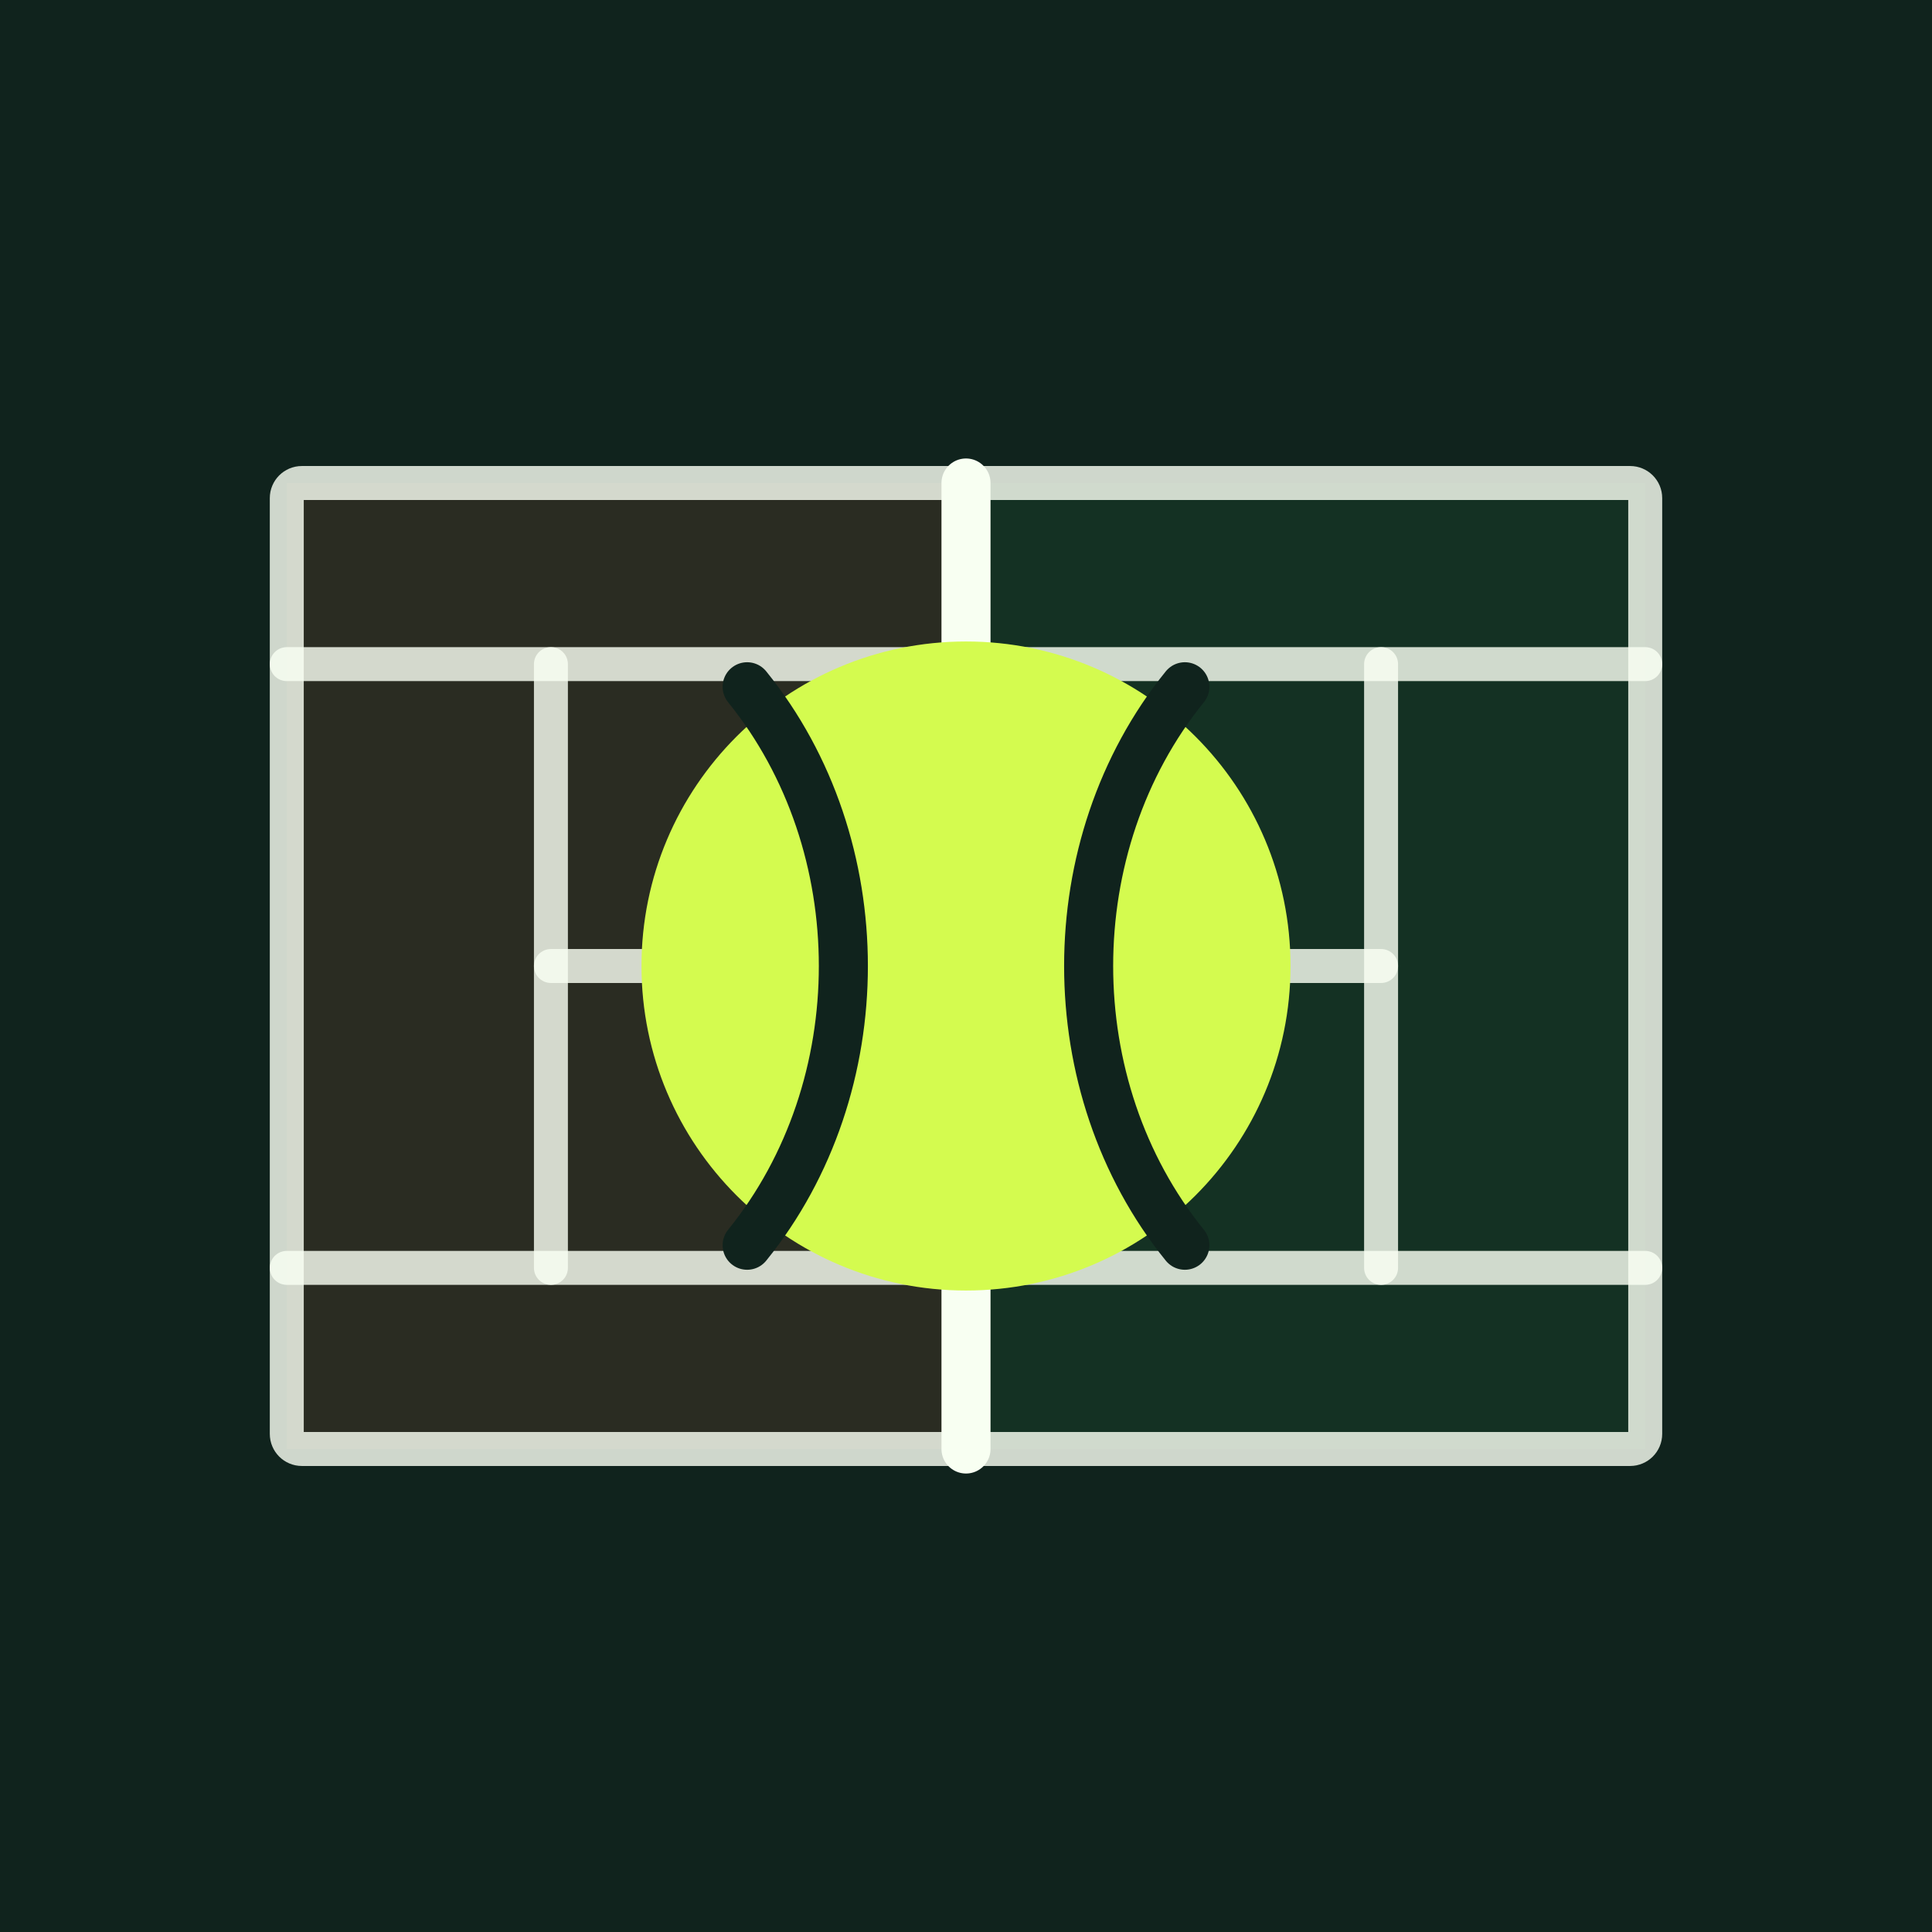
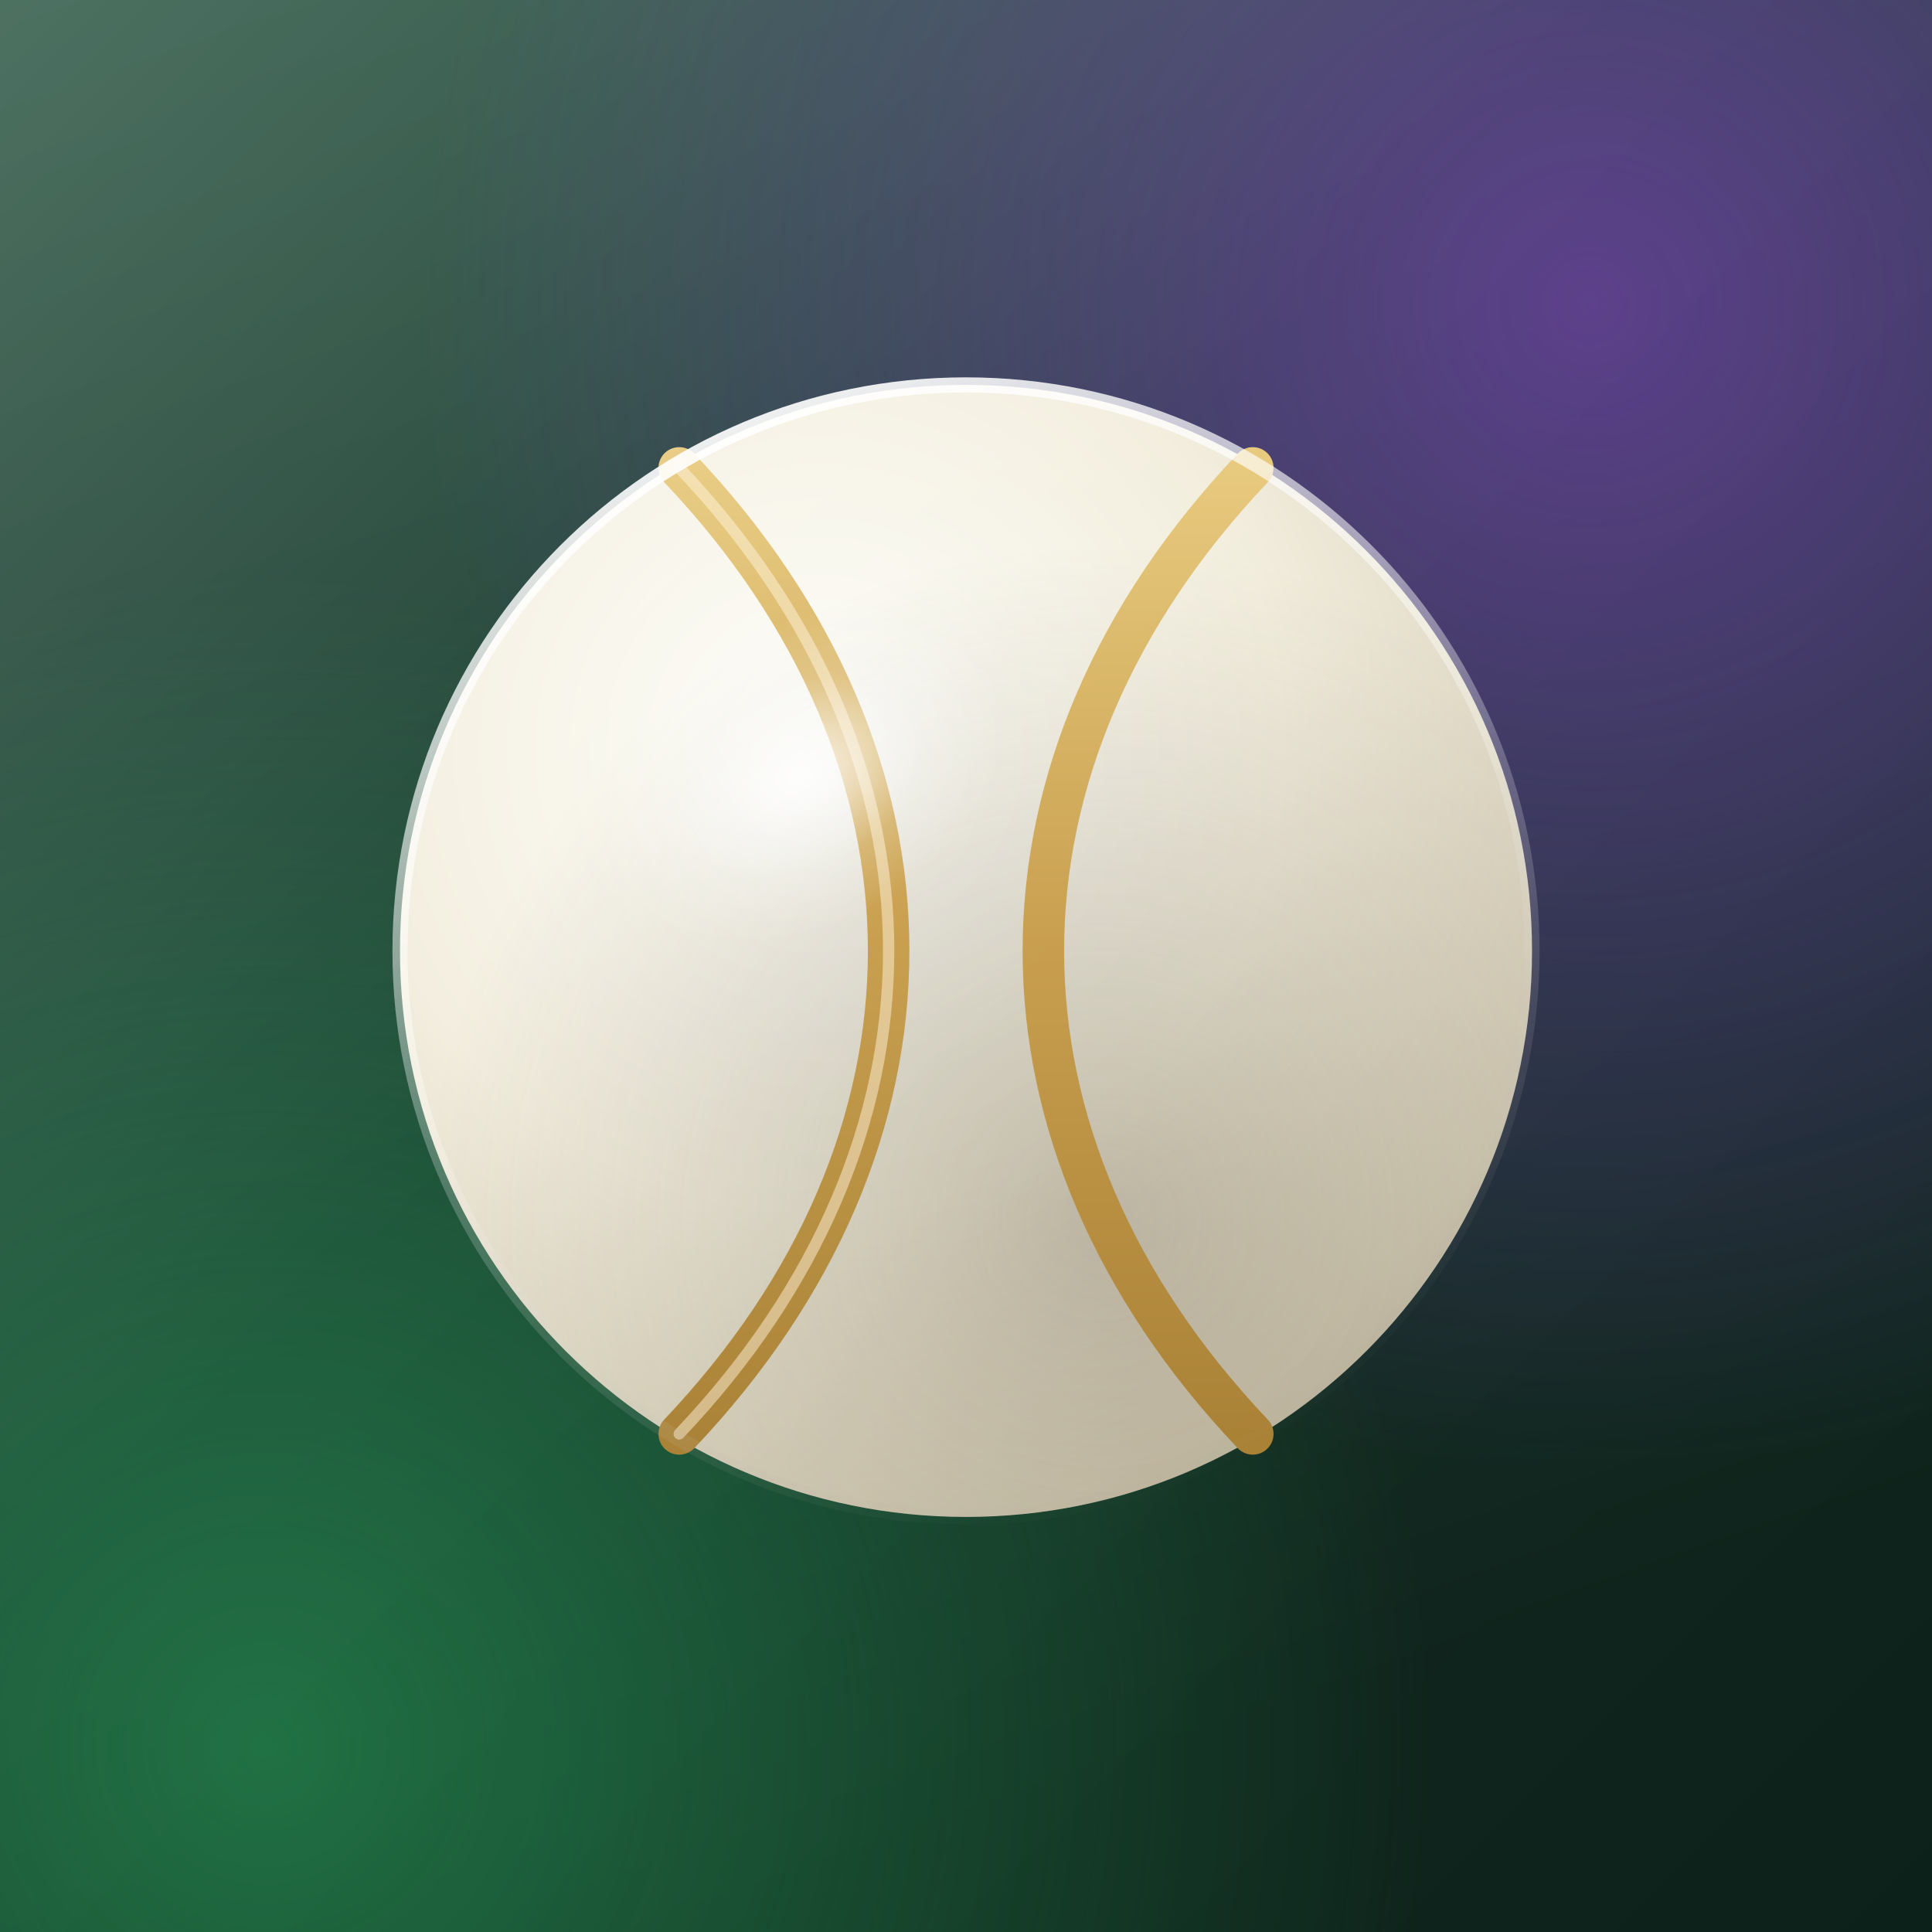
<svg xmlns="http://www.w3.org/2000/svg" viewBox="0 0 512 512">
-   <rect width="512" height="512" fill="#10231d" />
-   <rect x="76" y="128" width="180" height="256" fill="#b85c3d" opacity="0.16" />
-   <rect x="256" y="128" width="180" height="256" fill="#2d7c46" opacity="0.16" />
-   <g stroke="#f8fff2" stroke-opacity="0.82" stroke-width="9" fill="none" stroke-linejoin="round" stroke-linecap="round">
-     <rect x="76" y="128" width="360" height="256" rx="4" />
-     <line x1="76" y1="176" x2="436" y2="176" />
-     <line x1="76" y1="336" x2="436" y2="336" />
-     <line x1="146" y1="176" x2="146" y2="336" />
-     <line x1="366" y1="176" x2="366" y2="336" />
-     <line x1="146" y1="256" x2="366" y2="256" />
-   </g>
-   <line x1="256" y1="128" x2="256" y2="384" stroke="#f8fff2" stroke-width="13" stroke-linecap="round" />
-   <circle cx="256" cy="256" r="86" fill="#d4fb4f" />
-   <path d="M198 182 C 232 224, 232 288, 198 330" stroke="#10231d" stroke-width="13" fill="none" stroke-linecap="round" />
-   <path d="M314 182 C 280 224, 280 288, 314 330" stroke="#10231d" stroke-width="13" fill="none" stroke-linecap="round" />
+   <defs>
+     <linearGradient id="ground" x1="0" y1="0" x2="0.35" y2="1">
+       <stop offset="0" stop-color="#1c4a36" />
+       <stop offset="0.55" stop-color="#123227" />
+       <stop offset="1" stop-color="#0c2119" />
+     </linearGradient>
+     <radialGradient id="glowP" cx="0.82" cy="0.16" r="0.6">
+       <stop offset="0" stop-color="#6d3aa6" stop-opacity="0.75" />
+       <stop offset="1" stop-color="#6d3aa6" stop-opacity="0" />
+     </radialGradient>
+     <radialGradient id="glowG" cx="0.14" cy="0.9" r="0.6">
+       <stop offset="0" stop-color="#1e8a4c" stop-opacity="0.7" />
+       <stop offset="1" stop-color="#1e8a4c" stop-opacity="0" />
+     </radialGradient>
+     <linearGradient id="sheen" x1="0" y1="0" x2="1" y2="1">
+       <stop offset="0" stop-color="#ffffff" stop-opacity="0.22" />
+       <stop offset="0.42" stop-color="#ffffff" stop-opacity="0.04" />
+       <stop offset="1" stop-color="#ffffff" stop-opacity="0" />
+     </linearGradient>
+     <radialGradient id="ball" cx="0.37" cy="0.32" r="0.82">
+       <stop offset="0" stop-color="#fefefa" />
+       <stop offset="0.5" stop-color="#f2eddd" />
+       <stop offset="0.85" stop-color="#d8d0ba" />
+       <stop offset="1" stop-color="#c2b9a0" />
+     </radialGradient>
+     <radialGradient id="ballShade" cx="0.62" cy="0.74" r="0.6">
+       <stop offset="0" stop-color="#5b513a" stop-opacity="0.34" />
+       <stop offset="1" stop-color="#5b513a" stop-opacity="0" />
+     </radialGradient>
+     <linearGradient id="rim" x1="0.3" y1="0" x2="0.7" y2="1">
+       <stop offset="0" stop-color="#ffffff" stop-opacity="0.95" />
+       <stop offset="0.5" stop-color="#ffffff" stop-opacity="0.25" />
+       <stop offset="1" stop-color="#8d8a7c" stop-opacity="0" />
+     </linearGradient>
+     <radialGradient id="spec" cx="0.5" cy="0.5" r="0.5">
+       <stop offset="0" stop-color="#ffffff" stop-opacity="0.9" />
+       <stop offset="0.6" stop-color="#ffffff" stop-opacity="0.18" />
+       <stop offset="1" stop-color="#ffffff" stop-opacity="0" />
+     </radialGradient>
+     <linearGradient id="seam" x1="0" y1="0" x2="0" y2="1">
+       <stop offset="0" stop-color="#e7c879" />
+       <stop offset="0.5" stop-color="#c69b48" />
+       <stop offset="1" stop-color="#a87f32" />
+     </linearGradient>
+   </defs>
+   <rect width="512" height="512" fill="url(#ground)" />
+   <rect width="512" height="512" fill="url(#glowP)" />
+   <rect width="512" height="512" fill="url(#glowG)" />
+   <circle cx="256" cy="252" r="150" fill="url(#ball)" />
+   <circle cx="256" cy="252" r="150" fill="url(#ballShade)" />
+   <path d="M180 124 C 254 202, 254 302, 180 380" fill="none" stroke="url(#seam)" stroke-width="11" stroke-linecap="round" />
+   <path d="M332 124 C 258 202, 258 302, 332 380" fill="none" stroke="url(#seam)" stroke-width="11" stroke-linecap="round" />
+   <path d="M180 124 C 254 202, 254 302, 180 380" fill="none" stroke="#fff5dc" stroke-opacity="0.5" stroke-width="3" stroke-linecap="round" />
+   <ellipse cx="212" cy="206" rx="58" ry="40" fill="url(#spec)" transform="rotate(-28 212 206)" />
+   <circle cx="256" cy="252" r="150" fill="none" stroke="url(#rim)" stroke-width="4" />
+   <rect width="512" height="512" fill="url(#sheen)" />
</svg>
